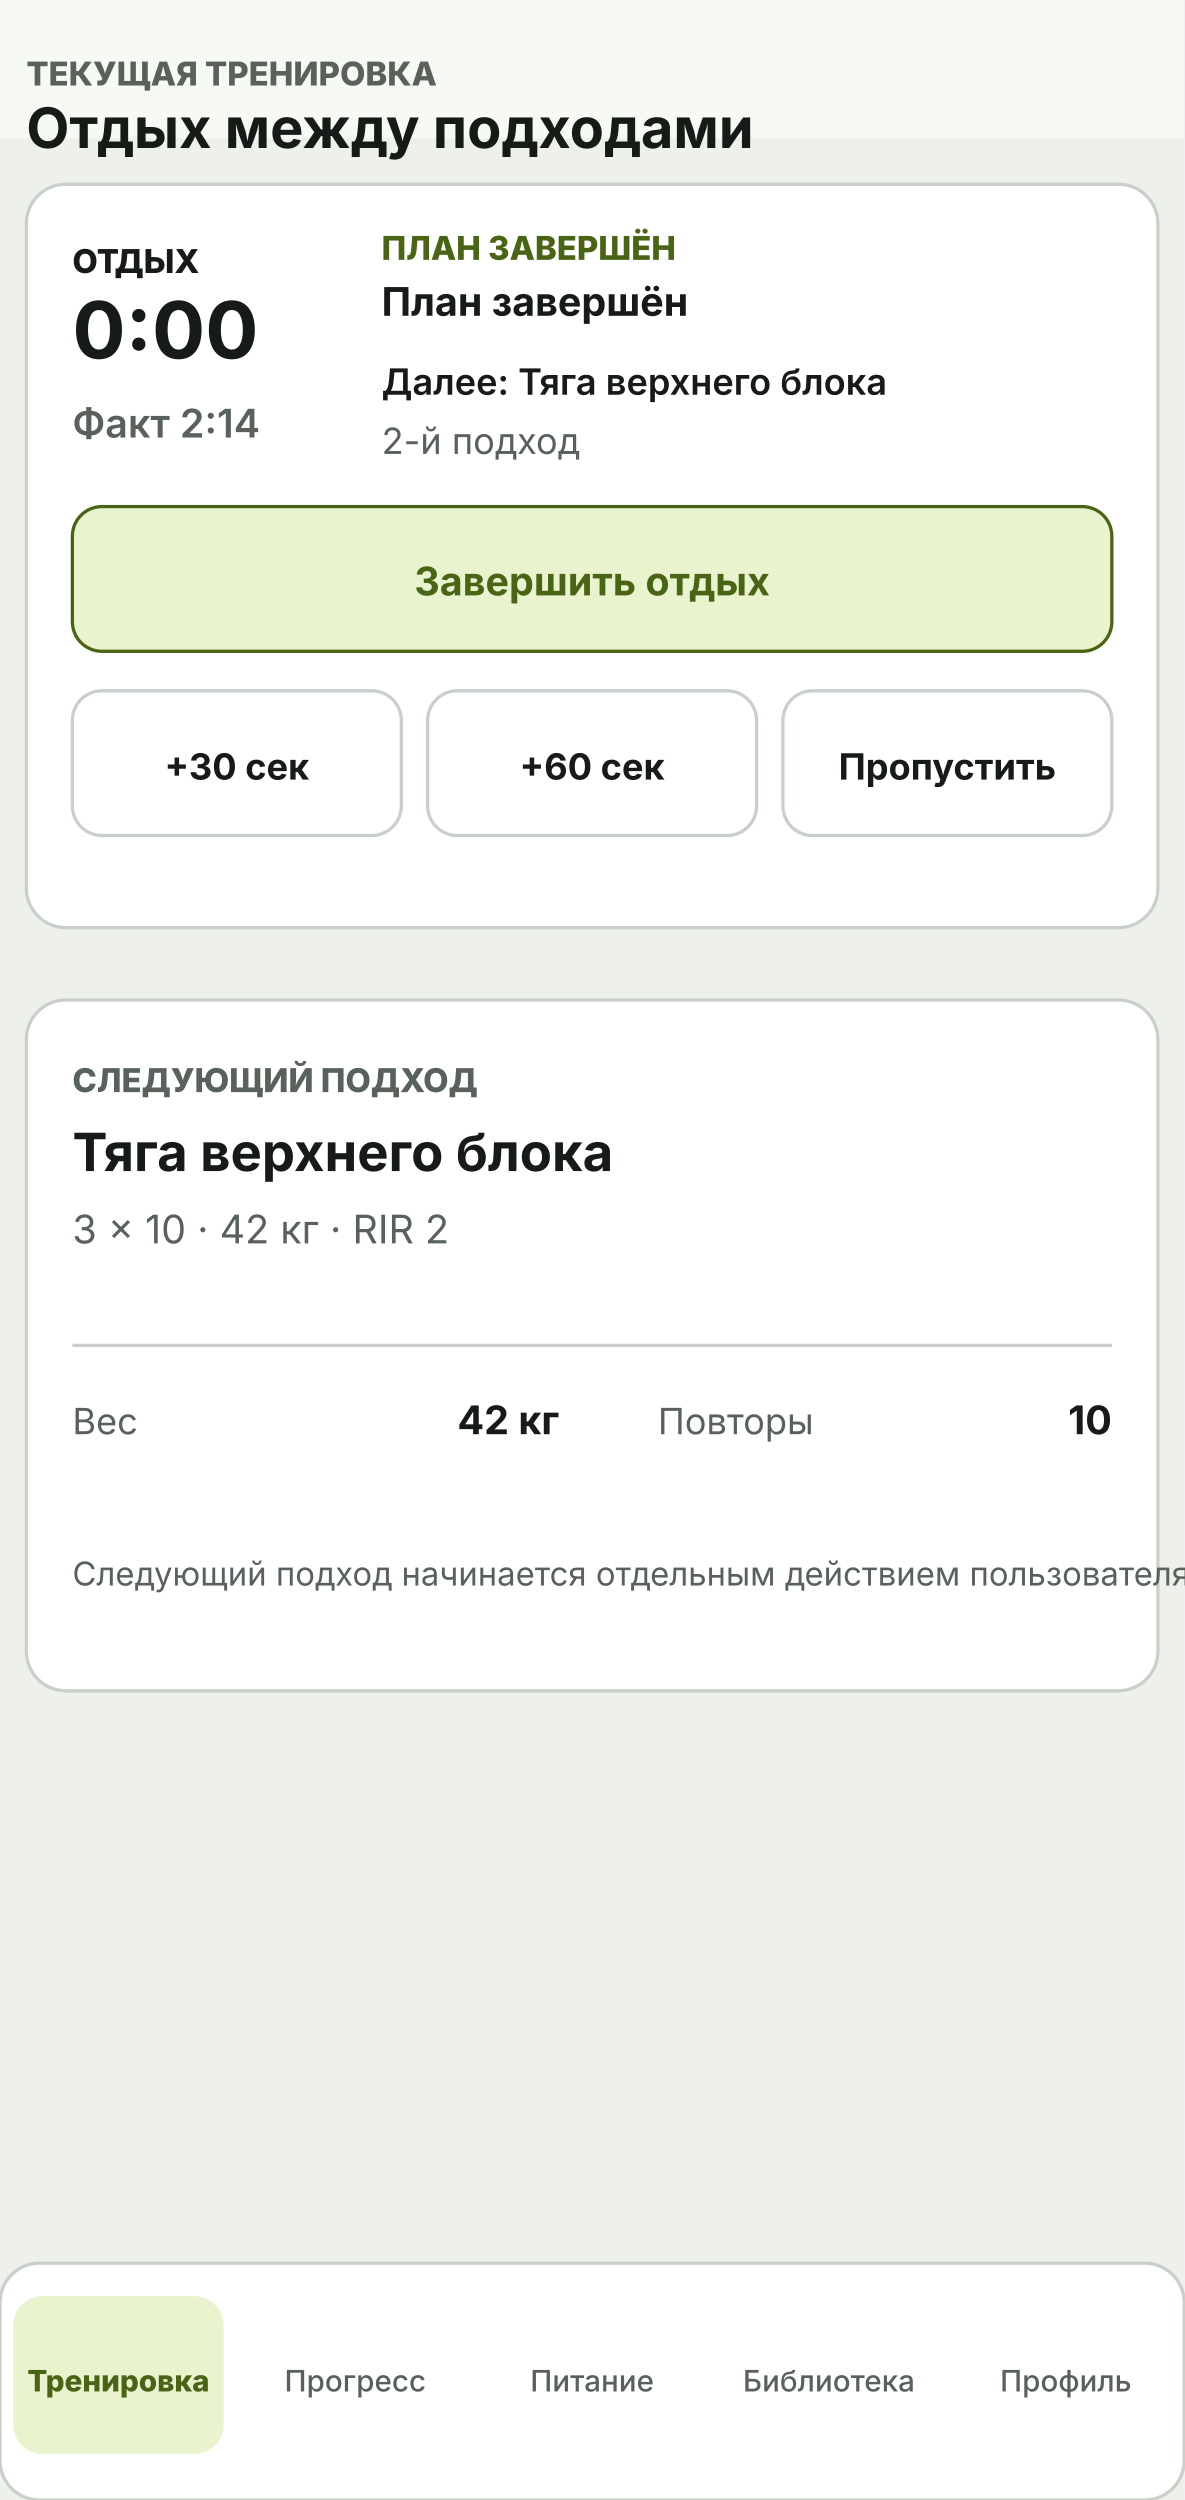
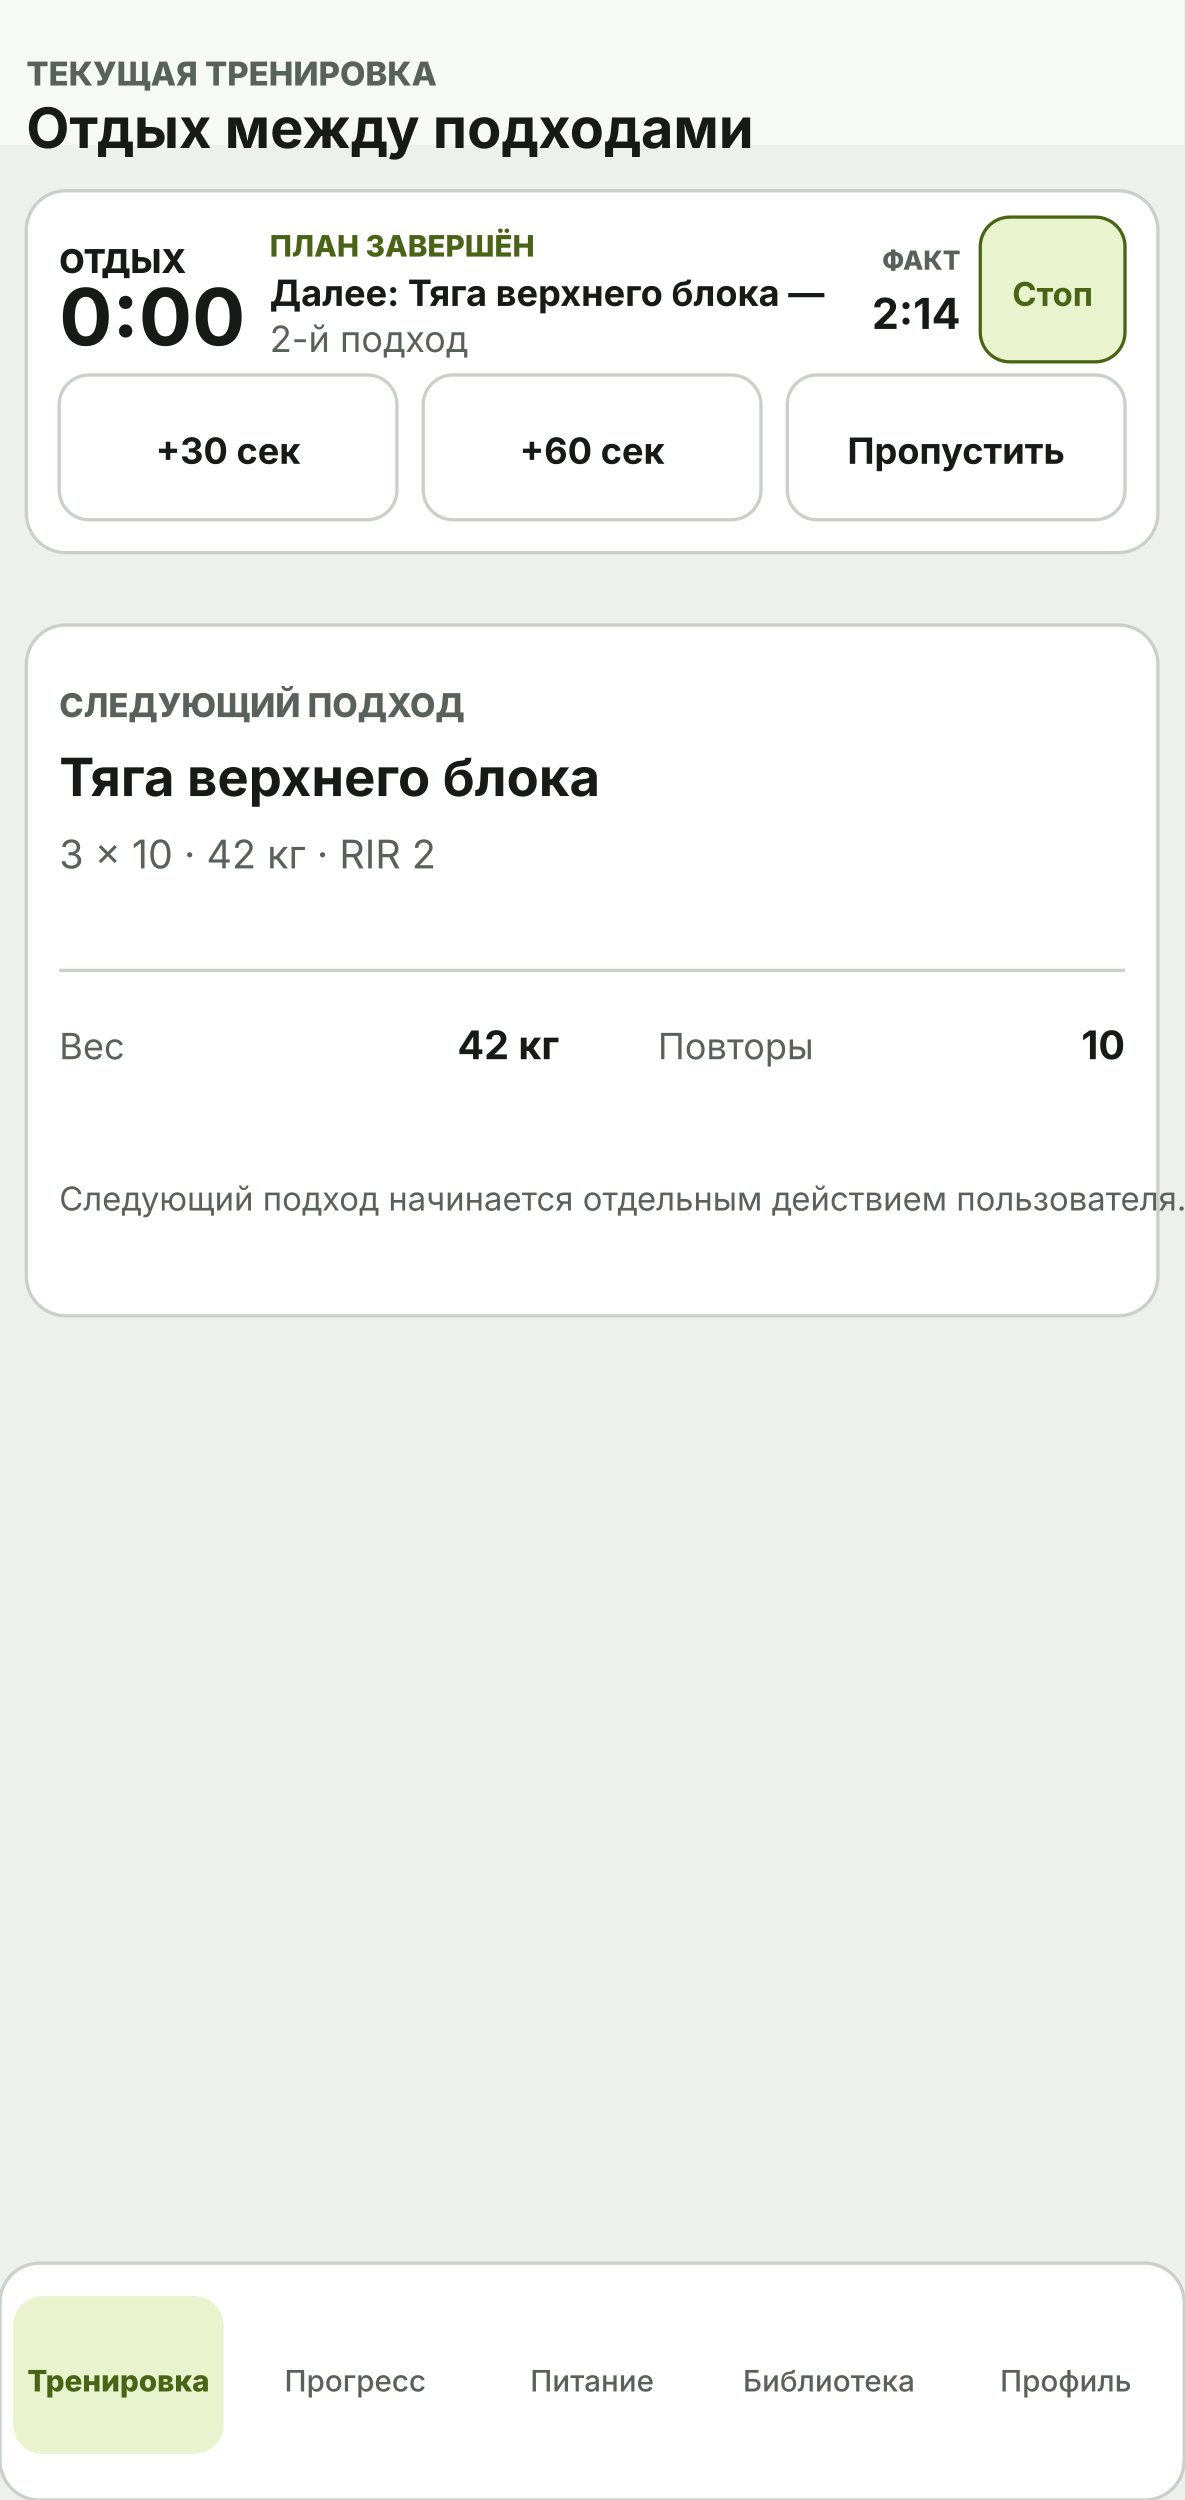
<svg xmlns="http://www.w3.org/2000/svg" width="360" height="760" viewBox="0 0 360 760" role="img" aria-labelledby="title desc">
+   <defs>
+     <clipPath id="next-copy-360-light-overtime">
+       <rect x="82" y="66" width="171" height="44" />
+     </clipPath>
+   </defs>
  <rect width="360" height="760" fill="#edf0eb" />
-   <rect x="0" y="0" width="360" height="42" fill="#f7f9f5" />
+   <rect x="0" y="0" width="360" height="44" fill="#f7f9f5" />
  <text x="8" y="26" fill="#59615b" font-family="Inter,system-ui,-apple-system,BlinkMacSystemFont,'Segoe UI',sans-serif" font-size="10" font-weight="800" text-anchor="start">ТЕКУЩАЯ ТРЕНИРОВКА</text>
  <text x="8" y="45" fill="#171b18" font-family="Inter,system-ui,-apple-system,BlinkMacSystemFont,'Segoe UI',sans-serif" font-size="17" font-weight="700" text-anchor="start">Отдых между подходами</text>
-   <rect x="8" y="56" width="344" height="226" rx="12" fill="#ffffff" stroke="#c9d0c9" />
-   <text x="22" y="83" fill="#171b18" font-family="Inter,system-ui,-apple-system,BlinkMacSystemFont,'Segoe UI',sans-serif" font-size="10" font-weight="800" text-anchor="start">ОТДЫХ</text>
-   <text x="22" y="109" fill="#171b18" font-family="Inter,system-ui,-apple-system,BlinkMacSystemFont,'Segoe UI',sans-serif" font-size="24" font-weight="750" text-anchor="start">0:00</text>
-   <text x="22" y="133" fill="#59615b" font-family="Inter,system-ui,-apple-system,BlinkMacSystemFont,'Segoe UI',sans-serif" font-size="12" font-weight="600" text-anchor="start">Факт 2:14</text>
-   <text x="116" y="79" fill="#486414" font-family="Inter,system-ui,-apple-system,BlinkMacSystemFont,'Segoe UI',sans-serif" font-size="10" font-weight="800" text-anchor="start">ПЛАН ЗАВЕРШЁН</text>
-   <text x="116" y="96" fill="#171b18" font-family="Inter,system-ui,-apple-system,BlinkMacSystemFont,'Segoe UI',sans-serif" font-size="12" font-weight="650" text-anchor="start">План завершён</text>
-   <text x="116" y="120" fill="#171b18" font-family="Inter,system-ui,-apple-system,BlinkMacSystemFont,'Segoe UI',sans-serif" font-size="11" font-weight="600" text-anchor="start">Далее: Тяга верхнего блока</text>
-   <text x="116" y="138" fill="#59615b" font-family="Inter,system-ui,-apple-system,BlinkMacSystemFont,'Segoe UI',sans-serif" font-size="11" font-weight="400" text-anchor="start">2-й подход</text>
-   <rect x="22" y="154" width="316" height="44" rx="9" fill="#e9f4cf" stroke="#486414" />
-   <text x="180" y="181" fill="#486414" font-family="Inter,system-ui,-apple-system,BlinkMacSystemFont,'Segoe UI',sans-serif" font-size="12" font-weight="750" text-anchor="middle">Завершить отдых</text>
-   <rect x="22" y="210" width="100" height="44" rx="9" fill="none" stroke="#c9d0c9" />
-   <text x="72" y="237" fill="#171b18" font-family="Inter,system-ui,-apple-system,BlinkMacSystemFont,'Segoe UI',sans-serif" font-size="11" font-weight="700" text-anchor="middle">+30 сек</text>
-   <rect x="130" y="210" width="100" height="44" rx="9" fill="none" stroke="#c9d0c9" />
-   <text x="180" y="237" fill="#171b18" font-family="Inter,system-ui,-apple-system,BlinkMacSystemFont,'Segoe UI',sans-serif" font-size="11" font-weight="700" text-anchor="middle">+60 сек</text>
-   <rect x="238" y="210" width="100" height="44" rx="9" fill="none" stroke="#c9d0c9" />
-   <text x="288" y="237" fill="#171b18" font-family="Inter,system-ui,-apple-system,BlinkMacSystemFont,'Segoe UI',sans-serif" font-size="11" font-weight="700" text-anchor="middle">Пропустить</text>
-   <rect x="8" y="304" width="344" height="210" rx="12" fill="#ffffff" stroke="#c9d0c9" />
-   <text x="22" y="332" fill="#59615b" font-family="Inter,system-ui,-apple-system,BlinkMacSystemFont,'Segoe UI',sans-serif" font-size="10" font-weight="800" text-anchor="start">СЛЕДУЮЩИЙ ПОДХОД</text>
-   <text x="22" y="356" fill="#171b18" font-family="Inter,system-ui,-apple-system,BlinkMacSystemFont,'Segoe UI',sans-serif" font-size="16" font-weight="700" text-anchor="start">Тяга верхнего блока</text>
-   <text x="22" y="378" fill="#59615b" font-family="Inter,system-ui,-apple-system,BlinkMacSystemFont,'Segoe UI',sans-serif" font-size="12" font-weight="400" text-anchor="start">3 × 10 · 42 кг · RIR 2</text>
-   <line x1="22" y1="409" x2="338" y2="409" stroke="#c9d0c9" />
-   <text x="22" y="436" fill="#59615b" font-family="Inter,system-ui,-apple-system,BlinkMacSystemFont,'Segoe UI',sans-serif" font-size="11" font-weight="400" text-anchor="start">Вес</text>
-   <text x="170" y="436" fill="#171b18" font-family="Inter,system-ui,-apple-system,BlinkMacSystemFont,'Segoe UI',sans-serif" font-size="12" font-weight="700" text-anchor="end">42 кг</text>
-   <text x="200" y="436" fill="#59615b" font-family="Inter,system-ui,-apple-system,BlinkMacSystemFont,'Segoe UI',sans-serif" font-size="11" font-weight="400" text-anchor="start">Повторы</text>
-   <text x="338" y="436" fill="#171b18" font-family="Inter,system-ui,-apple-system,BlinkMacSystemFont,'Segoe UI',sans-serif" font-size="12" font-weight="700" text-anchor="end">10</text>
-   <text x="22" y="482" fill="#59615b" font-family="Inter,system-ui,-apple-system,BlinkMacSystemFont,'Segoe UI',sans-serif" font-size="10" font-weight="400" text-anchor="start">Следующий подход начинается отдельным действием пользователя.</text>
+   <rect x="8" y="58" width="344" height="110" rx="12" fill="#ffffff" stroke="#c9d0c9" />
+   <text x="18" y="83" fill="#171b18" font-family="Inter,system-ui,-apple-system,BlinkMacSystemFont,'Segoe UI',sans-serif" font-size="10" font-weight="800" text-anchor="start">ОТДЫХ</text>
+   <text x="18" y="105" fill="#171b18" font-family="Inter,system-ui,-apple-system,BlinkMacSystemFont,'Segoe UI',sans-serif" font-size="24" font-weight="750" text-anchor="start">0:00</text>
+   <text x="82" y="78" fill="#486414" font-family="Inter,system-ui,-apple-system,BlinkMacSystemFont,'Segoe UI',sans-serif" font-size="9" font-weight="800" text-anchor="start">ПЛАН ЗАВЕРШЁН</text>
+   <g clip-path="url(#next-copy-360-light-overtime)">
+     <text x="82" y="93" fill="#171b18" font-family="Inter,system-ui,-apple-system,BlinkMacSystemFont,'Segoe UI',sans-serif" font-size="11" font-weight="650" text-anchor="start">Далее: Тяга верхнего блока — повторный тяжёлый подход</text>
+     <text x="82" y="107" fill="#59615b" font-family="Inter,system-ui,-apple-system,BlinkMacSystemFont,'Segoe UI',sans-serif" font-size="11" font-weight="400" text-anchor="start">2-й подход</text>
+   </g>
+   <text x="292" y="82" fill="#59615b" font-family="Inter,system-ui,-apple-system,BlinkMacSystemFont,'Segoe UI',sans-serif" font-size="8" font-weight="800" text-anchor="end">ФАКТ</text>
+   <text x="292" y="100" fill="#171b18" font-family="Inter,system-ui,-apple-system,BlinkMacSystemFont,'Segoe UI',sans-serif" font-size="13" font-weight="750" text-anchor="end">2:14</text>
+   <rect x="298" y="66" width="44" height="44" rx="9" fill="#e9f4cf" stroke="#486414" />
+   <text x="320" y="93" fill="#486414" font-family="Inter,system-ui,-apple-system,BlinkMacSystemFont,'Segoe UI',sans-serif" font-size="10" font-weight="750" text-anchor="middle">Стоп</text>
+   <rect x="18" y="114" width="102.667" height="44" rx="9" fill="none" stroke="#c9d0c9" />
+   <text x="69.333" y="141" fill="#171b18" font-family="Inter,system-ui,-apple-system,BlinkMacSystemFont,'Segoe UI',sans-serif" font-size="11" font-weight="700" text-anchor="middle">+30 сек</text>
+   <rect x="128.667" y="114" width="102.667" height="44" rx="9" fill="none" stroke="#c9d0c9" />
+   <text x="180" y="141" fill="#171b18" font-family="Inter,system-ui,-apple-system,BlinkMacSystemFont,'Segoe UI',sans-serif" font-size="11" font-weight="700" text-anchor="middle">+60 сек</text>
+   <rect x="239.333" y="114" width="102.667" height="44" rx="9" fill="none" stroke="#c9d0c9" />
+   <text x="290.667" y="141" fill="#171b18" font-family="Inter,system-ui,-apple-system,BlinkMacSystemFont,'Segoe UI',sans-serif" font-size="11" font-weight="700" text-anchor="middle">Пропустить</text>
+   <rect x="8" y="190" width="344" height="210" rx="12" fill="#ffffff" stroke="#c9d0c9" />
+   <text x="18" y="218" fill="#59615b" font-family="Inter,system-ui,-apple-system,BlinkMacSystemFont,'Segoe UI',sans-serif" font-size="10" font-weight="800" text-anchor="start">СЛЕДУЮЩИЙ ПОДХОД</text>
+   <text x="18" y="242" fill="#171b18" font-family="Inter,system-ui,-apple-system,BlinkMacSystemFont,'Segoe UI',sans-serif" font-size="16" font-weight="700" text-anchor="start">Тяга верхнего блока</text>
+   <text x="18" y="264" fill="#59615b" font-family="Inter,system-ui,-apple-system,BlinkMacSystemFont,'Segoe UI',sans-serif" font-size="12" font-weight="400" text-anchor="start">3 × 10 · 42 кг · RIR 2</text>
+   <line x1="18" y1="295" x2="342" y2="295" stroke="#c9d0c9" />
+   <text x="18" y="322" fill="#59615b" font-family="Inter,system-ui,-apple-system,BlinkMacSystemFont,'Segoe UI',sans-serif" font-size="11" font-weight="400" text-anchor="start">Вес</text>
+   <text x="170" y="322" fill="#171b18" font-family="Inter,system-ui,-apple-system,BlinkMacSystemFont,'Segoe UI',sans-serif" font-size="12" font-weight="700" text-anchor="end">42 кг</text>
+   <text x="200" y="322" fill="#59615b" font-family="Inter,system-ui,-apple-system,BlinkMacSystemFont,'Segoe UI',sans-serif" font-size="11" font-weight="400" text-anchor="start">Повторы</text>
+   <text x="342" y="322" fill="#171b18" font-family="Inter,system-ui,-apple-system,BlinkMacSystemFont,'Segoe UI',sans-serif" font-size="12" font-weight="700" text-anchor="end">10</text>
+   <text x="18" y="368" fill="#59615b" font-family="Inter,system-ui,-apple-system,BlinkMacSystemFont,'Segoe UI',sans-serif" font-size="10" font-weight="400" text-anchor="start">Следующий подход начинается отдельным действием пользователя.</text>
  <rect x="0" y="688" width="360" height="72" rx="12" fill="#ffffff" stroke="#c9d0c9" />
  <rect x="4" y="698" width="64" height="48" rx="9" fill="#e9f4cf" stroke="none" />
  <text x="36" y="727" fill="#486414" font-family="Inter,system-ui,-apple-system,BlinkMacSystemFont,'Segoe UI',sans-serif" font-size="9" font-weight="800" text-anchor="middle">Тренировка</text>
  <text x="108" y="727" fill="#59615b" font-family="Inter,system-ui,-apple-system,BlinkMacSystemFont,'Segoe UI',sans-serif" font-size="9" font-weight="500" text-anchor="middle">Прогресс</text>
  <text x="180" y="727" fill="#59615b" font-family="Inter,system-ui,-apple-system,BlinkMacSystemFont,'Segoe UI',sans-serif" font-size="9" font-weight="500" text-anchor="middle">Питание</text>
  <text x="252" y="727" fill="#59615b" font-family="Inter,system-ui,-apple-system,BlinkMacSystemFont,'Segoe UI',sans-serif" font-size="9" font-weight="500" text-anchor="middle">Библиотека</text>
  <text x="324" y="727" fill="#59615b" font-family="Inter,system-ui,-apple-system,BlinkMacSystemFont,'Segoe UI',sans-serif" font-size="9" font-weight="500" text-anchor="middle">Профиль</text>
</svg>
